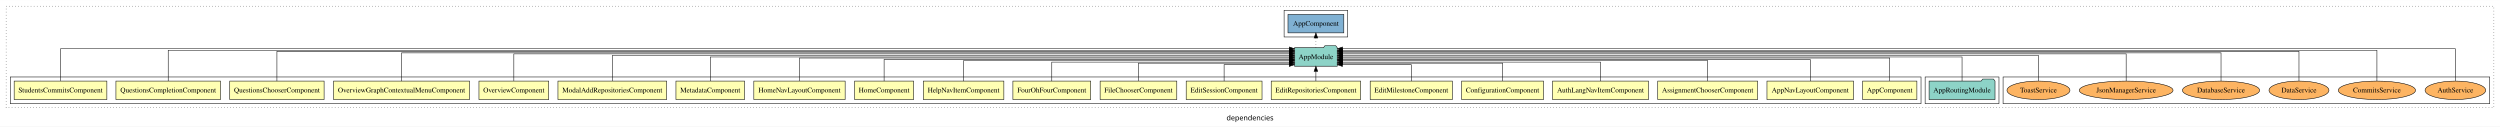
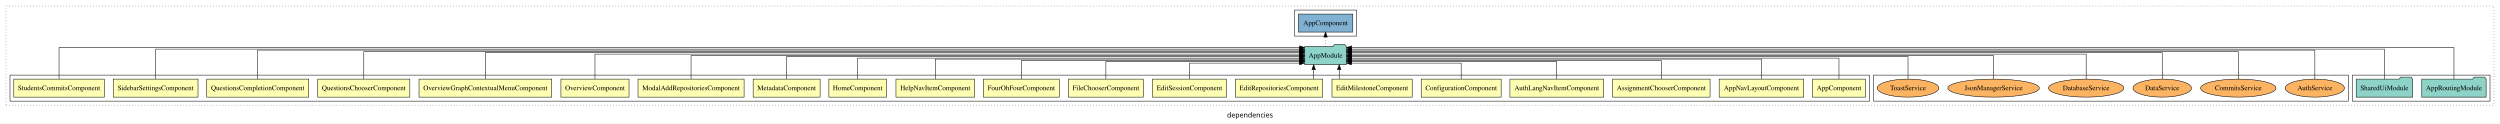
- <svg xmlns="http://www.w3.org/2000/svg" width="4875pt" height="247pt" viewBox="0.00 0.00 4875.00 246.80">
+ <svg xmlns="http://www.w3.org/2000/svg" width="4996pt" height="247pt" viewBox="0.00 0.00 4996.00 246.80">
  <g id="graph0" class="graph" transform="scale(1 1) rotate(0) translate(4 242.8)">
-     <polygon fill="white" stroke="transparent" points="-4,4 -4,-242.8 4871,-242.8 4871,4 -4,4" />
-     <text text-anchor="middle" x="2433.5" y="-8.2" font-family="sans-serif" font-size="14.00">dependencies</text>
+     <polygon fill="white" stroke="transparent" points="-4,4 -4,-242.8 4992,-242.8 4992,4 -4,4" />
+     <text text-anchor="middle" x="2494" y="-8.2" font-family="sans-serif" font-size="14.00">dependencies</text>
    <g id="clust1" class="cluster">
-       <polygon fill="none" stroke="black" stroke-dasharray="1,5" points="8,-32.8 8,-230.8 4859,-230.8 4859,-32.8 8,-32.8" />
+       <polygon fill="none" stroke="black" stroke-dasharray="1,5" points="8,-32.8 8,-230.8 4980,-230.8 4980,-32.8 8,-32.8" />
+     </g>
+     <g id="clust23" class="cluster">
+       <polygon fill="none" stroke="black" points="4697,-40.8 4697,-92.8 4972,-92.8 4972,-40.8 4697,-40.8" />
    </g>
    <g id="clust26" class="cluster">
-       <polygon fill="none" stroke="black" points="3902,-40.8 3902,-92.8 4851,-92.8 4851,-40.8 3902,-40.8" />
-     </g>
-     <g id="clust23" class="cluster">
-       <polygon fill="none" stroke="black" points="3750,-40.8 3750,-92.8 3894,-92.8 3894,-40.8 3750,-40.8" />
+       <polygon fill="none" stroke="black" points="3740,-40.8 3740,-92.8 4689,-92.8 4689,-40.8 3740,-40.8" />
    </g>
    <g id="clust25" class="cluster">
-       <polygon fill="none" stroke="black" points="2500,-170.8 2500,-222.8 2624,-222.8 2624,-170.8 2500,-170.8" />
+       <polygon fill="none" stroke="black" points="2583,-170.8 2583,-222.8 2707,-222.8 2707,-170.8 2583,-170.8" />
    </g>
    <g id="clust2" class="cluster">
-       <polygon fill="none" stroke="black" points="16,-40.8 16,-92.8 3742,-92.8 3742,-40.8 16,-40.8" />
+       <polygon fill="none" stroke="black" points="16,-40.8 16,-92.8 3732,-92.8 3732,-40.8 16,-40.8" />
    </g>
    <g id="node1" class="node">
-       <polygon fill="#ffffb3" stroke="black" points="3733.94,-84.8 3628.06,-84.8 3628.06,-48.8 3733.94,-48.8 3733.94,-84.8" />
-       <text text-anchor="middle" x="3681" y="-62.6" font-family="Times,serif" font-size="14.00">AppComponent</text>
+       <polygon fill="#ffffb3" stroke="black" points="3723.94,-84.8 3618.06,-84.8 3618.06,-48.8 3723.94,-48.8 3723.94,-84.8" />
+       <text text-anchor="middle" x="3671" y="-62.6" font-family="Times,serif" font-size="14.00">AppComponent</text>
    </g>
    <g id="node21" class="node">
-       <polygon fill="#8dd3c7" stroke="black" points="2603.66,-149.8 2600.66,-153.8 2579.66,-153.8 2576.66,-149.8 2520.34,-149.8 2520.34,-113.8 2603.66,-113.8 2603.66,-149.8" />
-       <text text-anchor="middle" x="2562" y="-127.6" font-family="Times,serif" font-size="14.00">AppModule</text>
+       <polygon fill="#8dd3c7" stroke="black" points="2686.66,-149.8 2683.66,-153.8 2662.66,-153.8 2659.66,-149.8 2603.34,-149.8 2603.34,-113.8 2686.66,-113.8 2686.66,-149.8" />
+       <text text-anchor="middle" x="2645" y="-127.6" font-family="Times,serif" font-size="14.00">AppModule</text>
    </g>
    <g id="edge1" class="edge">
-       <path fill="none" stroke="black" d="M3681,-85.02C3681,-103.63 3681,-129.8 3681,-129.8 3681,-129.8 2613.82,-129.8 2613.82,-129.8" />
-       <polygon fill="black" stroke="black" points="2613.82,-126.3 2603.82,-129.8 2613.82,-133.3 2613.82,-126.3" />
+       <path fill="none" stroke="black" d="M3671,-84.8C3671,-102.48 3671,-126.8 3671,-126.8 3671,-126.8 2696.81,-126.8 2696.81,-126.8" />
+       <polygon fill="black" stroke="black" points="2696.81,-123.3 2686.81,-126.8 2696.81,-130.3 2696.81,-123.3" />
    </g>
    <g id="node2" class="node">
-       <polygon fill="#ffffb3" stroke="black" points="3610.42,-84.8 3441.58,-84.8 3441.58,-48.8 3610.42,-48.8 3610.42,-84.8" />
-       <text text-anchor="middle" x="3526" y="-62.6" font-family="Times,serif" font-size="14.00">AppNavLayoutComponent</text>
+       <polygon fill="#ffffb3" stroke="black" points="3600.42,-84.8 3431.58,-84.8 3431.58,-48.8 3600.42,-48.8 3600.42,-84.8" />
+       <text text-anchor="middle" x="3516" y="-62.6" font-family="Times,serif" font-size="14.00">AppNavLayoutComponent</text>
    </g>
    <g id="edge2" class="edge">
-       <path fill="none" stroke="black" d="M3526,-84.8C3526,-102.48 3526,-126.8 3526,-126.8 3526,-126.8 2613.73,-126.8 2613.73,-126.8" />
-       <polygon fill="black" stroke="black" points="2613.73,-123.3 2603.73,-126.8 2613.73,-130.3 2613.73,-123.3" />
+       <path fill="none" stroke="black" d="M3516,-84.83C3516,-101.86 3516,-124.8 3516,-124.8 3516,-124.8 2696.72,-124.8 2696.72,-124.8" />
+       <polygon fill="black" stroke="black" points="2696.72,-121.3 2686.72,-124.8 2696.72,-128.3 2696.72,-121.3" />
    </g>
    <g id="node3" class="node">
-       <polygon fill="#ffffb3" stroke="black" points="3423.38,-84.8 3228.62,-84.8 3228.62,-48.8 3423.38,-48.8 3423.38,-84.8" />
-       <text text-anchor="middle" x="3326" y="-62.6" font-family="Times,serif" font-size="14.00">AssignmentChooserComponent</text>
+       <polygon fill="#ffffb3" stroke="black" points="3413.38,-84.8 3218.62,-84.8 3218.62,-48.8 3413.38,-48.8 3413.38,-84.8" />
+       <text text-anchor="middle" x="3316" y="-62.6" font-family="Times,serif" font-size="14.00">AssignmentChooserComponent</text>
    </g>
    <g id="edge3" class="edge">
-       <path fill="none" stroke="black" d="M3326,-84.83C3326,-101.86 3326,-124.8 3326,-124.8 3326,-124.8 2613.89,-124.8 2613.89,-124.8" />
-       <polygon fill="black" stroke="black" points="2613.89,-121.3 2603.89,-124.8 2613.89,-128.3 2613.89,-121.3" />
+       <path fill="none" stroke="black" d="M3316,-84.81C3316,-100.85 3316,-121.8 3316,-121.8 3316,-121.8 2696.72,-121.8 2696.72,-121.8" />
+       <polygon fill="black" stroke="black" points="2696.72,-118.3 2686.72,-121.8 2696.72,-125.3 2696.72,-118.3" />
    </g>
    <g id="node4" class="node">
-       <polygon fill="#ffffb3" stroke="black" points="3210.58,-84.8 3023.42,-84.8 3023.42,-48.8 3210.58,-48.8 3210.58,-84.8" />
-       <text text-anchor="middle" x="3117" y="-62.6" font-family="Times,serif" font-size="14.00">AuthLangNavItemComponent</text>
+       <polygon fill="#ffffb3" stroke="black" points="3200.58,-84.8 3013.42,-84.8 3013.42,-48.8 3200.58,-48.8 3200.58,-84.8" />
+       <text text-anchor="middle" x="3107" y="-62.6" font-family="Times,serif" font-size="14.00">AuthLangNavItemComponent</text>
    </g>
    <g id="edge4" class="edge">
-       <path fill="none" stroke="black" d="M3117,-84.81C3117,-100.85 3117,-121.8 3117,-121.8 3117,-121.8 2613.72,-121.8 2613.72,-121.8" />
-       <polygon fill="black" stroke="black" points="2613.72,-118.3 2603.72,-121.8 2613.72,-125.3 2613.72,-118.3" />
+       <path fill="none" stroke="black" d="M3107,-85.04C3107,-100.37 3107,-119.8 3107,-119.8 3107,-119.8 2696.81,-119.8 2696.81,-119.8" />
+       <polygon fill="black" stroke="black" points="2696.81,-116.3 2686.81,-119.8 2696.81,-123.3 2696.81,-116.3" />
    </g>
    <g id="node5" class="node">
-       <polygon fill="#ffffb3" stroke="black" points="3005.88,-84.8 2846.12,-84.8 2846.12,-48.8 3005.88,-48.8 3005.88,-84.8" />
-       <text text-anchor="middle" x="2926" y="-62.6" font-family="Times,serif" font-size="14.00">ConfigurationComponent</text>
+       <polygon fill="#ffffb3" stroke="black" points="2995.88,-84.8 2836.12,-84.8 2836.12,-48.8 2995.88,-48.8 2995.88,-84.8" />
+       <text text-anchor="middle" x="2916" y="-62.6" font-family="Times,serif" font-size="14.00">ConfigurationComponent</text>
    </g>
    <g id="edge5" class="edge">
-       <path fill="none" stroke="black" d="M2926,-85.04C2926,-100.37 2926,-119.8 2926,-119.8 2926,-119.8 2613.76,-119.8 2613.76,-119.8" />
-       <polygon fill="black" stroke="black" points="2613.76,-116.3 2603.76,-119.8 2613.76,-123.3 2613.76,-116.3" />
+       <path fill="none" stroke="black" d="M2916,-84.85C2916,-99.17 2916,-116.8 2916,-116.8 2916,-116.8 2696.75,-116.8 2696.75,-116.8" />
+       <polygon fill="black" stroke="black" points="2696.75,-113.3 2686.75,-116.8 2696.75,-120.3 2696.75,-113.3" />
    </g>
    <g id="node6" class="node">
-       <polygon fill="#ffffb3" stroke="black" points="2828.16,-84.8 2667.84,-84.8 2667.84,-48.8 2828.16,-48.8 2828.16,-84.8" />
-       <text text-anchor="middle" x="2748" y="-62.6" font-family="Times,serif" font-size="14.00">EditMilestoneComponent</text>
+       <polygon fill="#ffffb3" stroke="black" points="2818.16,-84.8 2657.84,-84.8 2657.84,-48.8 2818.16,-48.8 2818.16,-84.8" />
+       <text text-anchor="middle" x="2738" y="-62.6" font-family="Times,serif" font-size="14.00">EditMilestoneComponent</text>
    </g>
    <g id="edge6" class="edge">
-       <path fill="none" stroke="black" d="M2748,-84.85C2748,-99.17 2748,-116.8 2748,-116.8 2748,-116.8 2613.74,-116.8 2613.74,-116.8" />
-       <polygon fill="black" stroke="black" points="2613.74,-113.3 2603.74,-116.8 2613.74,-120.3 2613.74,-113.3" />
+       <path fill="none" stroke="black" d="M2672.25,-84.91C2672.25,-84.91 2672.25,-103.79 2672.25,-103.79" />
+       <polygon fill="black" stroke="black" points="2668.75,-103.79 2672.25,-113.79 2675.75,-103.79 2668.75,-103.79" />
    </g>
    <g id="node7" class="node">
-       <polygon fill="#ffffb3" stroke="black" points="2649.16,-84.8 2474.84,-84.8 2474.84,-48.8 2649.16,-48.8 2649.16,-84.8" />
-       <text text-anchor="middle" x="2562" y="-62.6" font-family="Times,serif" font-size="14.00">EditRepositoriesComponent</text>
+       <polygon fill="#ffffb3" stroke="black" points="2639.16,-84.8 2464.84,-84.8 2464.84,-48.8 2639.16,-48.8 2639.16,-84.8" />
+       <text text-anchor="middle" x="2552" y="-62.6" font-family="Times,serif" font-size="14.00">EditRepositoriesComponent</text>
    </g>
    <g id="edge7" class="edge">
-       <path fill="none" stroke="black" d="M2562,-84.91C2562,-84.91 2562,-103.79 2562,-103.79" />
-       <polygon fill="black" stroke="black" points="2558.5,-103.79 2562,-113.79 2565.5,-103.79 2558.5,-103.79" />
+       <path fill="none" stroke="black" d="M2621.25,-84.91C2621.25,-84.91 2621.25,-103.79 2621.25,-103.79" />
+       <polygon fill="black" stroke="black" points="2617.75,-103.79 2621.25,-113.79 2624.75,-103.79 2617.75,-103.79" />
    </g>
    <g id="node8" class="node">
-       <polygon fill="#ffffb3" stroke="black" points="2456.95,-84.8 2309.05,-84.8 2309.05,-48.8 2456.95,-48.8 2456.95,-84.8" />
-       <text text-anchor="middle" x="2383" y="-62.6" font-family="Times,serif" font-size="14.00">EditSessionComponent</text>
+       <polygon fill="#ffffb3" stroke="black" points="2446.95,-84.8 2299.05,-84.8 2299.05,-48.8 2446.95,-48.8 2446.95,-84.8" />
+       <text text-anchor="middle" x="2373" y="-62.6" font-family="Times,serif" font-size="14.00">EditSessionComponent</text>
    </g>
    <g id="edge8" class="edge">
-       <path fill="none" stroke="black" d="M2383,-84.85C2383,-99.17 2383,-116.8 2383,-116.8 2383,-116.8 2510.03,-116.8 2510.03,-116.8" />
-       <polygon fill="black" stroke="black" points="2510.03,-120.3 2520.03,-116.8 2510.03,-113.3 2510.03,-120.3" />
+       <path fill="none" stroke="black" d="M2373,-84.85C2373,-99.17 2373,-116.8 2373,-116.8 2373,-116.8 2593.1,-116.8 2593.1,-116.8" />
+       <polygon fill="black" stroke="black" points="2593.1,-120.3 2603.1,-116.8 2593.1,-113.3 2593.1,-120.3" />
    </g>
    <g id="node9" class="node">
-       <polygon fill="#ffffb3" stroke="black" points="2290.77,-84.8 2141.23,-84.8 2141.23,-48.8 2290.77,-48.8 2290.77,-84.8" />
-       <text text-anchor="middle" x="2216" y="-62.6" font-family="Times,serif" font-size="14.00">FileChooserComponent</text>
+       <polygon fill="#ffffb3" stroke="black" points="2280.77,-84.8 2131.23,-84.8 2131.23,-48.8 2280.77,-48.8 2280.77,-84.8" />
+       <text text-anchor="middle" x="2206" y="-62.6" font-family="Times,serif" font-size="14.00">FileChooserComponent</text>
    </g>
    <g id="edge9" class="edge">
-       <path fill="none" stroke="black" d="M2216,-85.04C2216,-100.37 2216,-119.8 2216,-119.8 2216,-119.8 2510.26,-119.8 2510.26,-119.8" />
-       <polygon fill="black" stroke="black" points="2510.26,-123.3 2520.26,-119.8 2510.26,-116.3 2510.26,-123.3" />
+       <path fill="none" stroke="black" d="M2206,-85.04C2206,-100.37 2206,-119.8 2206,-119.8 2206,-119.8 2593.3,-119.8 2593.3,-119.8" />
+       <polygon fill="black" stroke="black" points="2593.3,-123.3 2603.3,-119.8 2593.3,-116.3 2593.3,-123.3" />
    </g>
    <g id="node10" class="node">
-       <polygon fill="#ffffb3" stroke="black" points="2122.84,-84.8 1971.16,-84.8 1971.16,-48.8 2122.84,-48.8 2122.84,-84.8" />
-       <text text-anchor="middle" x="2047" y="-62.6" font-family="Times,serif" font-size="14.00">FourOhFourComponent</text>
+       <polygon fill="#ffffb3" stroke="black" points="2112.84,-84.8 1961.16,-84.8 1961.16,-48.8 2112.84,-48.8 2112.84,-84.8" />
+       <text text-anchor="middle" x="2037" y="-62.6" font-family="Times,serif" font-size="14.00">FourOhFourComponent</text>
    </g>
    <g id="edge10" class="edge">
-       <path fill="none" stroke="black" d="M2047,-84.81C2047,-100.85 2047,-121.8 2047,-121.8 2047,-121.8 2510.29,-121.8 2510.29,-121.8" />
-       <polygon fill="black" stroke="black" points="2510.29,-125.3 2520.29,-121.8 2510.29,-118.3 2510.29,-125.3" />
+       <path fill="none" stroke="black" d="M2037,-84.81C2037,-100.85 2037,-121.8 2037,-121.8 2037,-121.8 2593.21,-121.8 2593.21,-121.8" />
+       <polygon fill="black" stroke="black" points="2593.21,-125.3 2603.21,-121.8 2593.21,-118.3 2593.21,-125.3" />
    </g>
    <g id="node11" class="node">
-       <polygon fill="#ffffb3" stroke="black" points="1953.53,-84.8 1796.47,-84.8 1796.47,-48.8 1953.53,-48.8 1953.53,-84.8" />
-       <text text-anchor="middle" x="1875" y="-62.6" font-family="Times,serif" font-size="14.00">HelpNavItemComponent</text>
+       <polygon fill="#ffffb3" stroke="black" points="1943.53,-84.8 1786.47,-84.8 1786.47,-48.8 1943.53,-48.8 1943.53,-84.8" />
+       <text text-anchor="middle" x="1865" y="-62.6" font-family="Times,serif" font-size="14.00">HelpNavItemComponent</text>
    </g>
    <g id="edge11" class="edge">
-       <path fill="none" stroke="black" d="M1875,-84.83C1875,-101.86 1875,-124.8 1875,-124.8 1875,-124.8 2510.32,-124.8 2510.32,-124.8" />
-       <polygon fill="black" stroke="black" points="2510.32,-128.3 2520.32,-124.8 2510.32,-121.3 2510.32,-128.3" />
+       <path fill="none" stroke="black" d="M1865,-84.83C1865,-101.86 1865,-124.8 1865,-124.8 1865,-124.8 2593.06,-124.8 2593.06,-124.8" />
+       <polygon fill="black" stroke="black" points="2593.06,-128.3 2603.06,-124.8 2593.06,-121.3 2593.06,-128.3" />
    </g>
    <g id="node12" class="node">
-       <polygon fill="#ffffb3" stroke="black" points="1777.55,-84.8 1662.45,-84.8 1662.45,-48.8 1777.55,-48.8 1777.55,-84.8" />
-       <text text-anchor="middle" x="1720" y="-62.6" font-family="Times,serif" font-size="14.00">HomeComponent</text>
+       <polygon fill="#ffffb3" stroke="black" points="1767.55,-84.8 1652.45,-84.8 1652.45,-48.8 1767.55,-48.8 1767.55,-84.8" />
+       <text text-anchor="middle" x="1710" y="-62.6" font-family="Times,serif" font-size="14.00">HomeComponent</text>
    </g>
    <g id="edge12" class="edge">
-       <path fill="none" stroke="black" d="M1720,-84.8C1720,-102.48 1720,-126.8 1720,-126.8 1720,-126.8 2510.25,-126.8 2510.25,-126.8" />
-       <polygon fill="black" stroke="black" points="2510.25,-130.3 2520.25,-126.8 2510.25,-123.3 2510.25,-130.3" />
+       <path fill="none" stroke="black" d="M1710,-84.8C1710,-102.48 1710,-126.8 1710,-126.8 1710,-126.8 2593.31,-126.8 2593.31,-126.8" />
+       <polygon fill="black" stroke="black" points="2593.31,-130.3 2603.31,-126.8 2593.31,-123.3 2593.31,-130.3" />
    </g>
    <g id="node13" class="node">
-       <polygon fill="#ffffb3" stroke="black" points="1644.03,-84.8 1465.97,-84.8 1465.97,-48.8 1644.03,-48.8 1644.03,-84.8" />
-       <text text-anchor="middle" x="1555" y="-62.6" font-family="Times,serif" font-size="14.00">HomeNavLayoutComponent</text>
+       <polygon fill="#ffffb3" stroke="black" points="1634.91,-84.8 1501.09,-84.8 1501.09,-48.8 1634.91,-48.8 1634.91,-84.8" />
+       <text text-anchor="middle" x="1568" y="-62.6" font-family="Times,serif" font-size="14.00">MetadataComponent</text>
    </g>
    <g id="edge13" class="edge">
-       <path fill="none" stroke="black" d="M1555,-85.02C1555,-103.63 1555,-129.8 1555,-129.8 1555,-129.8 2510.33,-129.8 2510.33,-129.8" />
-       <polygon fill="black" stroke="black" points="2510.33,-133.3 2520.33,-129.8 2510.33,-126.3 2510.33,-133.3" />
+       <path fill="none" stroke="black" d="M1568,-85.02C1568,-103.63 1568,-129.8 1568,-129.8 1568,-129.8 2593.11,-129.8 2593.11,-129.8" />
+       <polygon fill="black" stroke="black" points="2593.11,-133.3 2603.11,-129.8 2593.11,-126.3 2593.11,-133.3" />
    </g>
    <g id="node14" class="node">
-       <polygon fill="#ffffb3" stroke="black" points="1447.91,-84.8 1314.09,-84.8 1314.09,-48.8 1447.91,-48.8 1447.91,-84.8" />
-       <text text-anchor="middle" x="1381" y="-62.6" font-family="Times,serif" font-size="14.00">MetadataComponent</text>
+       <polygon fill="#ffffb3" stroke="black" points="1482.99,-84.8 1271.01,-84.8 1271.01,-48.8 1482.99,-48.8 1482.99,-84.8" />
+       <text text-anchor="middle" x="1377" y="-62.6" font-family="Times,serif" font-size="14.00">ModalAddRepositoriesComponent</text>
    </g>
    <g id="edge14" class="edge">
-       <path fill="none" stroke="black" d="M1381,-84.91C1381,-104.14 1381,-131.8 1381,-131.8 1381,-131.8 2510.31,-131.8 2510.31,-131.8" />
-       <polygon fill="black" stroke="black" points="2510.31,-135.3 2520.31,-131.8 2510.31,-128.3 2510.31,-135.3" />
+       <path fill="none" stroke="black" d="M1377,-84.91C1377,-104.14 1377,-131.8 1377,-131.8 1377,-131.8 2593.17,-131.8 2593.17,-131.8" />
+       <polygon fill="black" stroke="black" points="2593.17,-135.3 2603.17,-131.8 2593.17,-128.3 2593.17,-135.3" />
    </g>
    <g id="node15" class="node">
-       <polygon fill="#ffffb3" stroke="black" points="1295.99,-84.8 1084.01,-84.8 1084.01,-48.8 1295.99,-48.8 1295.99,-84.8" />
-       <text text-anchor="middle" x="1190" y="-62.6" font-family="Times,serif" font-size="14.00">ModalAddRepositoriesComponent</text>
+       <polygon fill="#ffffb3" stroke="black" points="1253.03,-84.8 1116.97,-84.8 1116.97,-48.8 1253.03,-48.8 1253.03,-84.8" />
+       <text text-anchor="middle" x="1185" y="-62.6" font-family="Times,serif" font-size="14.00">OverviewComponent</text>
    </g>
    <g id="edge15" class="edge">
-       <path fill="none" stroke="black" d="M1190,-85.02C1190,-105.17 1190,-134.8 1190,-134.8 1190,-134.8 2510.19,-134.8 2510.19,-134.8" />
-       <polygon fill="black" stroke="black" points="2510.19,-138.3 2520.19,-134.8 2510.19,-131.3 2510.19,-138.3" />
+       <path fill="none" stroke="black" d="M1185,-85.02C1185,-105.17 1185,-134.8 1185,-134.8 1185,-134.8 2593.27,-134.8 2593.27,-134.8" />
+       <polygon fill="black" stroke="black" points="2593.27,-138.3 2603.27,-134.8 2593.27,-131.3 2593.27,-138.3" />
    </g>
    <g id="node16" class="node">
-       <polygon fill="#ffffb3" stroke="black" points="1066.03,-84.8 929.97,-84.8 929.97,-48.8 1066.03,-48.8 1066.03,-84.8" />
-       <text text-anchor="middle" x="998" y="-62.6" font-family="Times,serif" font-size="14.00">OverviewComponent</text>
+       <polygon fill="#ffffb3" stroke="black" points="1098.61,-84.8 833.39,-84.8 833.39,-48.8 1098.61,-48.8 1098.61,-84.8" />
+       <text text-anchor="middle" x="966" y="-62.6" font-family="Times,serif" font-size="14.00">OverviewGraphContextualMenuComponent</text>
    </g>
    <g id="edge16" class="edge">
-       <path fill="none" stroke="black" d="M998,-85.08C998,-106.12 998,-137.8 998,-137.8 998,-137.8 2510.17,-137.8 2510.17,-137.8" />
-       <polygon fill="black" stroke="black" points="2510.17,-141.3 2520.17,-137.8 2510.17,-134.3 2510.17,-141.3" />
+       <path fill="none" stroke="black" d="M966,-85.08C966,-106.12 966,-137.8 966,-137.8 966,-137.8 2593.08,-137.8 2593.08,-137.8" />
+       <polygon fill="black" stroke="black" points="2593.08,-141.3 2603.08,-137.8 2593.08,-134.3 2593.08,-141.3" />
    </g>
    <g id="node17" class="node">
-       <polygon fill="#ffffb3" stroke="black" points="911.61,-84.8 646.39,-84.8 646.39,-48.8 911.61,-48.8 911.61,-84.8" />
-       <text text-anchor="middle" x="779" y="-62.6" font-family="Times,serif" font-size="14.00">OverviewGraphContextualMenuComponent</text>
+       <polygon fill="#ffffb3" stroke="black" points="814.99,-84.8 631.01,-84.8 631.01,-48.8 814.99,-48.8 814.99,-84.8" />
+       <text text-anchor="middle" x="723" y="-62.6" font-family="Times,serif" font-size="14.00">QuestionsChooserComponent</text>
    </g>
    <g id="edge17" class="edge">
-       <path fill="none" stroke="black" d="M779,-84.84C779,-106.46 779,-139.8 779,-139.8 779,-139.8 2510.12,-139.8 2510.12,-139.8" />
-       <polygon fill="black" stroke="black" points="2510.12,-143.3 2520.12,-139.8 2510.12,-136.3 2510.12,-143.3" />
+       <path fill="none" stroke="black" d="M723,-84.84C723,-106.46 723,-139.8 723,-139.8 723,-139.8 2593.07,-139.8 2593.07,-139.8" />
+       <polygon fill="black" stroke="black" points="2593.07,-143.3 2603.07,-139.8 2593.07,-136.3 2593.07,-143.3" />
    </g>
    <g id="node18" class="node">
-       <polygon fill="#ffffb3" stroke="black" points="627.99,-84.8 444.01,-84.8 444.01,-48.8 627.99,-48.8 627.99,-84.8" />
-       <text text-anchor="middle" x="536" y="-62.6" font-family="Times,serif" font-size="14.00">QuestionsChooserComponent</text>
+       <polygon fill="#ffffb3" stroke="black" points="612.94,-84.8 409.06,-84.8 409.06,-48.8 612.94,-48.8 612.94,-84.8" />
+       <text text-anchor="middle" x="511" y="-62.6" font-family="Times,serif" font-size="14.00">QuestionsCompletionComponent</text>
    </g>
    <g id="edge18" class="edge">
-       <path fill="none" stroke="black" d="M536,-84.81C536,-107.29 536,-142.8 536,-142.8 536,-142.8 2510.15,-142.8 2510.15,-142.8" />
-       <polygon fill="black" stroke="black" points="2510.15,-146.3 2520.15,-142.8 2510.15,-139.3 2510.15,-146.3" />
+       <path fill="none" stroke="black" d="M511,-84.81C511,-107.29 511,-142.8 511,-142.8 511,-142.8 2593.33,-142.8 2593.33,-142.8" />
+       <polygon fill="black" stroke="black" points="2593.33,-146.3 2603.33,-142.8 2593.33,-139.3 2593.33,-146.3" />
    </g>
    <g id="node19" class="node">
-       <polygon fill="#ffffb3" stroke="black" points="425.94,-84.8 222.06,-84.8 222.06,-48.8 425.94,-48.8 425.94,-84.8" />
-       <text text-anchor="middle" x="324" y="-62.6" font-family="Times,serif" font-size="14.00">QuestionsCompletionComponent</text>
+       <polygon fill="#ffffb3" stroke="black" points="391.71,-84.8 222.29,-84.8 222.29,-48.8 391.71,-48.8 391.71,-84.8" />
+       <text text-anchor="middle" x="307" y="-62.6" font-family="Times,serif" font-size="14.00">SidebarSettingsComponent</text>
    </g>
    <g id="edge19" class="edge">
-       <path fill="none" stroke="black" d="M324,-84.89C324,-107.93 324,-144.8 324,-144.8 324,-144.8 2510.27,-144.8 2510.27,-144.8" />
-       <polygon fill="black" stroke="black" points="2510.27,-148.3 2520.27,-144.8 2510.27,-141.3 2510.27,-148.3" />
+       <path fill="none" stroke="black" d="M307,-84.89C307,-107.93 307,-144.8 307,-144.8 307,-144.8 2593.18,-144.8 2593.18,-144.8" />
+       <polygon fill="black" stroke="black" points="2593.18,-148.3 2603.18,-144.8 2593.18,-141.3 2593.18,-148.3" />
    </g>
    <g id="node20" class="node">
      <polygon fill="#ffffb3" stroke="black" points="204.4,-84.8 23.6,-84.8 23.6,-48.8 204.4,-48.8 204.4,-84.8" />
      <text text-anchor="middle" x="114" y="-62.6" font-family="Times,serif" font-size="14.00">StudentsCommitsComponent</text>
    </g>
    <g id="edge20" class="edge">
-       <path fill="none" stroke="black" d="M114,-85.18C114,-109.08 114,-147.8 114,-147.8 114,-147.8 2510.28,-147.8 2510.28,-147.8" />
-       <polygon fill="black" stroke="black" points="2510.28,-151.3 2520.28,-147.8 2510.28,-144.3 2510.28,-151.3" />
+       <path fill="none" stroke="black" d="M114,-85.18C114,-109.08 114,-147.8 114,-147.8 114,-147.8 2593.18,-147.8 2593.18,-147.8" />
+       <polygon fill="black" stroke="black" points="2593.18,-151.3 2603.18,-147.8 2593.18,-144.3 2593.18,-151.3" />
+     </g>
+     <g id="node24" class="node">
+       <polygon fill="#80b1d3" stroke="black" points="2699.44,-214.8 2590.56,-214.8 2590.56,-178.8 2699.44,-178.8 2699.44,-214.8" />
+       <text text-anchor="middle" x="2645" y="-192.6" font-family="Times,serif" font-size="14.00">AppComponent </text>
+     </g>
+     <g id="edge23" class="edge">
+       <path fill="none" stroke="black" stroke-dasharray="1,5" d="M2645,-149.91C2645,-149.91 2645,-168.79 2645,-168.79" />
+       <polygon fill="black" stroke="black" points="2641.5,-168.79 2645,-178.79 2648.5,-168.79 2641.5,-168.79" />
+     </g>
+     <g id="node22" class="node">
+       <polygon fill="#8dd3c7" stroke="black" points="4964.28,-84.8 4961.28,-88.8 4940.28,-88.8 4937.28,-84.8 4835.72,-84.8 4835.72,-48.8 4964.28,-48.8 4964.28,-84.8" />
+       <text text-anchor="middle" x="4900" y="-62.6" font-family="Times,serif" font-size="14.00">AppRoutingModule</text>
+     </g>
+     <g id="edge21" class="edge">
+       <path fill="none" stroke="black" d="M4900,-85.18C4900,-109.08 4900,-147.8 4900,-147.8 4900,-147.8 2697.04,-147.8 2697.04,-147.8" />
+       <polygon fill="black" stroke="black" points="2697.04,-144.3 2687.04,-147.8 2697.04,-151.3 2697.04,-144.3" />
    </g>
    <g id="node23" class="node">
-       <polygon fill="#80b1d3" stroke="black" points="2616.44,-214.8 2507.56,-214.8 2507.56,-178.8 2616.44,-178.8 2616.44,-214.8" />
-       <text text-anchor="middle" x="2562" y="-192.6" font-family="Times,serif" font-size="14.00">AppComponent </text>
+       <polygon fill="#8dd3c7" stroke="black" points="4817.43,-84.8 4814.43,-88.8 4793.43,-88.8 4790.43,-84.8 4704.57,-84.8 4704.57,-48.8 4817.43,-48.8 4817.43,-84.8" />
+       <text text-anchor="middle" x="4761" y="-62.6" font-family="Times,serif" font-size="14.00">SharedUiModule</text>
    </g>
    <g id="edge22" class="edge">
-       <path fill="none" stroke="black" stroke-dasharray="1,5" d="M2562,-149.91C2562,-149.91 2562,-168.79 2562,-168.79" />
-       <polygon fill="black" stroke="black" points="2558.5,-168.79 2562,-178.79 2565.5,-168.79 2558.5,-168.79" />
-     </g>
-     <g id="node22" class="node">
-       <polygon fill="#8dd3c7" stroke="black" points="3886.28,-84.8 3883.28,-88.8 3862.28,-88.8 3859.28,-84.8 3757.72,-84.8 3757.72,-48.8 3886.28,-48.8 3886.28,-84.8" />
-       <text text-anchor="middle" x="3822" y="-62.6" font-family="Times,serif" font-size="14.00">AppRoutingModule</text>
-     </g>
-     <g id="edge21" class="edge">
-       <path fill="none" stroke="black" d="M3822,-84.91C3822,-104.14 3822,-131.8 3822,-131.8 3822,-131.8 2613.92,-131.8 2613.92,-131.8" />
-       <polygon fill="black" stroke="black" points="2613.92,-128.3 2603.92,-131.8 2613.92,-135.3 2613.92,-128.3" />
-     </g>
-     <g id="node24" class="node">
-       <ellipse fill="#fdb462" stroke="black" cx="4784" cy="-66.8" rx="59.11" ry="18" />
-       <text text-anchor="middle" x="4784" y="-62.6" font-family="Times,serif" font-size="14.00">AuthService</text>
-     </g>
-     <g id="edge23" class="edge">
-       <path fill="none" stroke="black" d="M4784,-85.18C4784,-109.08 4784,-147.8 4784,-147.8 4784,-147.8 2613.91,-147.8 2613.91,-147.8" />
-       <polygon fill="black" stroke="black" points="2613.91,-144.3 2603.91,-147.8 2613.91,-151.3 2613.91,-144.3" />
+       <path fill="none" stroke="black" d="M4761,-84.89C4761,-107.93 4761,-144.8 4761,-144.8 4761,-144.8 2696.79,-144.8 2696.79,-144.8" />
+       <polygon fill="black" stroke="black" points="2696.79,-141.3 2686.79,-144.8 2696.79,-148.3 2696.79,-141.3" />
    </g>
    <g id="node25" class="node">
-       <ellipse fill="#fdb462" stroke="black" cx="4631" cy="-66.8" rx="75.32" ry="18" />
-       <text text-anchor="middle" x="4631" y="-62.6" font-family="Times,serif" font-size="14.00">CommitsService</text>
+       <ellipse fill="#fdb462" stroke="black" cx="4622" cy="-66.8" rx="59.11" ry="18" />
+       <text text-anchor="middle" x="4622" y="-62.6" font-family="Times,serif" font-size="14.00">AuthService</text>
    </g>
    <g id="edge24" class="edge">
-       <path fill="none" stroke="black" d="M4631,-84.89C4631,-107.93 4631,-144.8 4631,-144.8 4631,-144.8 2613.8,-144.8 2613.8,-144.8" />
-       <polygon fill="black" stroke="black" points="2613.8,-141.3 2603.8,-144.8 2613.8,-148.3 2613.8,-141.3" />
+       <path fill="none" stroke="black" d="M4622,-84.81C4622,-107.29 4622,-142.8 4622,-142.8 4622,-142.8 2696.75,-142.8 2696.75,-142.8" />
+       <polygon fill="black" stroke="black" points="2696.75,-139.3 2686.75,-142.8 2696.75,-146.3 2696.75,-139.3" />
    </g>
    <g id="node26" class="node">
-       <ellipse fill="#fdb462" stroke="black" cx="4479" cy="-66.8" rx="58.45" ry="18" />
-       <text text-anchor="middle" x="4479" y="-62.6" font-family="Times,serif" font-size="14.00">DataService</text>
+       <ellipse fill="#fdb462" stroke="black" cx="4469" cy="-66.8" rx="75.32" ry="18" />
+       <text text-anchor="middle" x="4469" y="-62.6" font-family="Times,serif" font-size="14.00">CommitsService</text>
    </g>
    <g id="edge25" class="edge">
-       <path fill="none" stroke="black" d="M4479,-84.81C4479,-107.29 4479,-142.8 4479,-142.8 4479,-142.8 2613.82,-142.8 2613.82,-142.8" />
-       <polygon fill="black" stroke="black" points="2613.82,-139.3 2603.82,-142.8 2613.82,-146.3 2613.82,-139.3" />
+       <path fill="none" stroke="black" d="M4469,-84.84C4469,-106.46 4469,-139.8 4469,-139.8 4469,-139.8 2696.96,-139.8 2696.96,-139.8" />
+       <polygon fill="black" stroke="black" points="2696.96,-136.3 2686.96,-139.8 2696.96,-143.3 2696.96,-136.3" />
    </g>
    <g id="node27" class="node">
-       <ellipse fill="#fdb462" stroke="black" cx="4327" cy="-66.8" rx="75.26" ry="18" />
-       <text text-anchor="middle" x="4327" y="-62.6" font-family="Times,serif" font-size="14.00">DatabaseService</text>
+       <ellipse fill="#fdb462" stroke="black" cx="4317" cy="-66.8" rx="58.45" ry="18" />
+       <text text-anchor="middle" x="4317" y="-62.6" font-family="Times,serif" font-size="14.00">DataService</text>
    </g>
    <g id="edge26" class="edge">
-       <path fill="none" stroke="black" d="M4327,-84.84C4327,-106.46 4327,-139.8 4327,-139.8 4327,-139.8 2613.89,-139.8 2613.89,-139.8" />
-       <polygon fill="black" stroke="black" points="2613.89,-136.3 2603.89,-139.8 2613.89,-143.3 2613.89,-136.3" />
+       <path fill="none" stroke="black" d="M4317,-85.08C4317,-106.12 4317,-137.8 4317,-137.8 4317,-137.8 2696.75,-137.8 2696.75,-137.8" />
+       <polygon fill="black" stroke="black" points="2696.75,-134.3 2686.75,-137.8 2696.75,-141.3 2696.75,-134.3" />
    </g>
    <g id="node28" class="node">
-       <ellipse fill="#fdb462" stroke="black" cx="4142" cy="-66.8" rx="91.47" ry="18" />
-       <text text-anchor="middle" x="4142" y="-62.6" font-family="Times,serif" font-size="14.00">JsonManagerService</text>
+       <ellipse fill="#fdb462" stroke="black" cx="4165" cy="-66.8" rx="75.26" ry="18" />
+       <text text-anchor="middle" x="4165" y="-62.6" font-family="Times,serif" font-size="14.00">DatabaseService</text>
    </g>
    <g id="edge27" class="edge">
-       <path fill="none" stroke="black" d="M4142,-85.08C4142,-106.12 4142,-137.8 4142,-137.8 4142,-137.8 2613.85,-137.8 2613.85,-137.8" />
-       <polygon fill="black" stroke="black" points="2613.85,-134.3 2603.85,-137.8 2613.85,-141.3 2613.85,-134.3" />
+       <path fill="none" stroke="black" d="M4165,-85.02C4165,-105.17 4165,-134.8 4165,-134.8 4165,-134.8 2696.84,-134.8 2696.84,-134.8" />
+       <polygon fill="black" stroke="black" points="2696.84,-131.3 2686.84,-134.8 2696.84,-138.3 2696.84,-131.3" />
    </g>
    <g id="node29" class="node">
-       <ellipse fill="#fdb462" stroke="black" cx="3971" cy="-66.8" rx="61.4" ry="18" />
-       <text text-anchor="middle" x="3971" y="-62.6" font-family="Times,serif" font-size="14.00">ToastService</text>
+       <ellipse fill="#fdb462" stroke="black" cx="3980" cy="-66.8" rx="91.47" ry="18" />
+       <text text-anchor="middle" x="3980" y="-62.6" font-family="Times,serif" font-size="14.00">JsonManagerService</text>
    </g>
    <g id="edge28" class="edge">
-       <path fill="none" stroke="black" d="M3971,-85.02C3971,-105.17 3971,-134.8 3971,-134.8 3971,-134.8 2613.79,-134.8 2613.79,-134.8" />
-       <polygon fill="black" stroke="black" points="2613.79,-131.3 2603.79,-134.8 2613.79,-138.3 2613.79,-131.3" />
+       <path fill="none" stroke="black" d="M3980,-84.91C3980,-104.14 3980,-131.8 3980,-131.8 3980,-131.8 2696.79,-131.8 2696.79,-131.8" />
+       <polygon fill="black" stroke="black" points="2696.79,-128.3 2686.79,-131.8 2696.79,-135.3 2696.79,-128.3" />
+     </g>
+     <g id="node30" class="node">
+       <ellipse fill="#fdb462" stroke="black" cx="3809" cy="-66.8" rx="61.4" ry="18" />
+       <text text-anchor="middle" x="3809" y="-62.6" font-family="Times,serif" font-size="14.00">ToastService</text>
+     </g>
+     <g id="edge29" class="edge">
+       <path fill="none" stroke="black" d="M3809,-85.02C3809,-103.63 3809,-129.8 3809,-129.8 3809,-129.8 2696.77,-129.8 2696.77,-129.8" />
+       <polygon fill="black" stroke="black" points="2696.77,-126.3 2686.77,-129.8 2696.77,-133.3 2696.77,-126.3" />
    </g>
  </g>
</svg>
